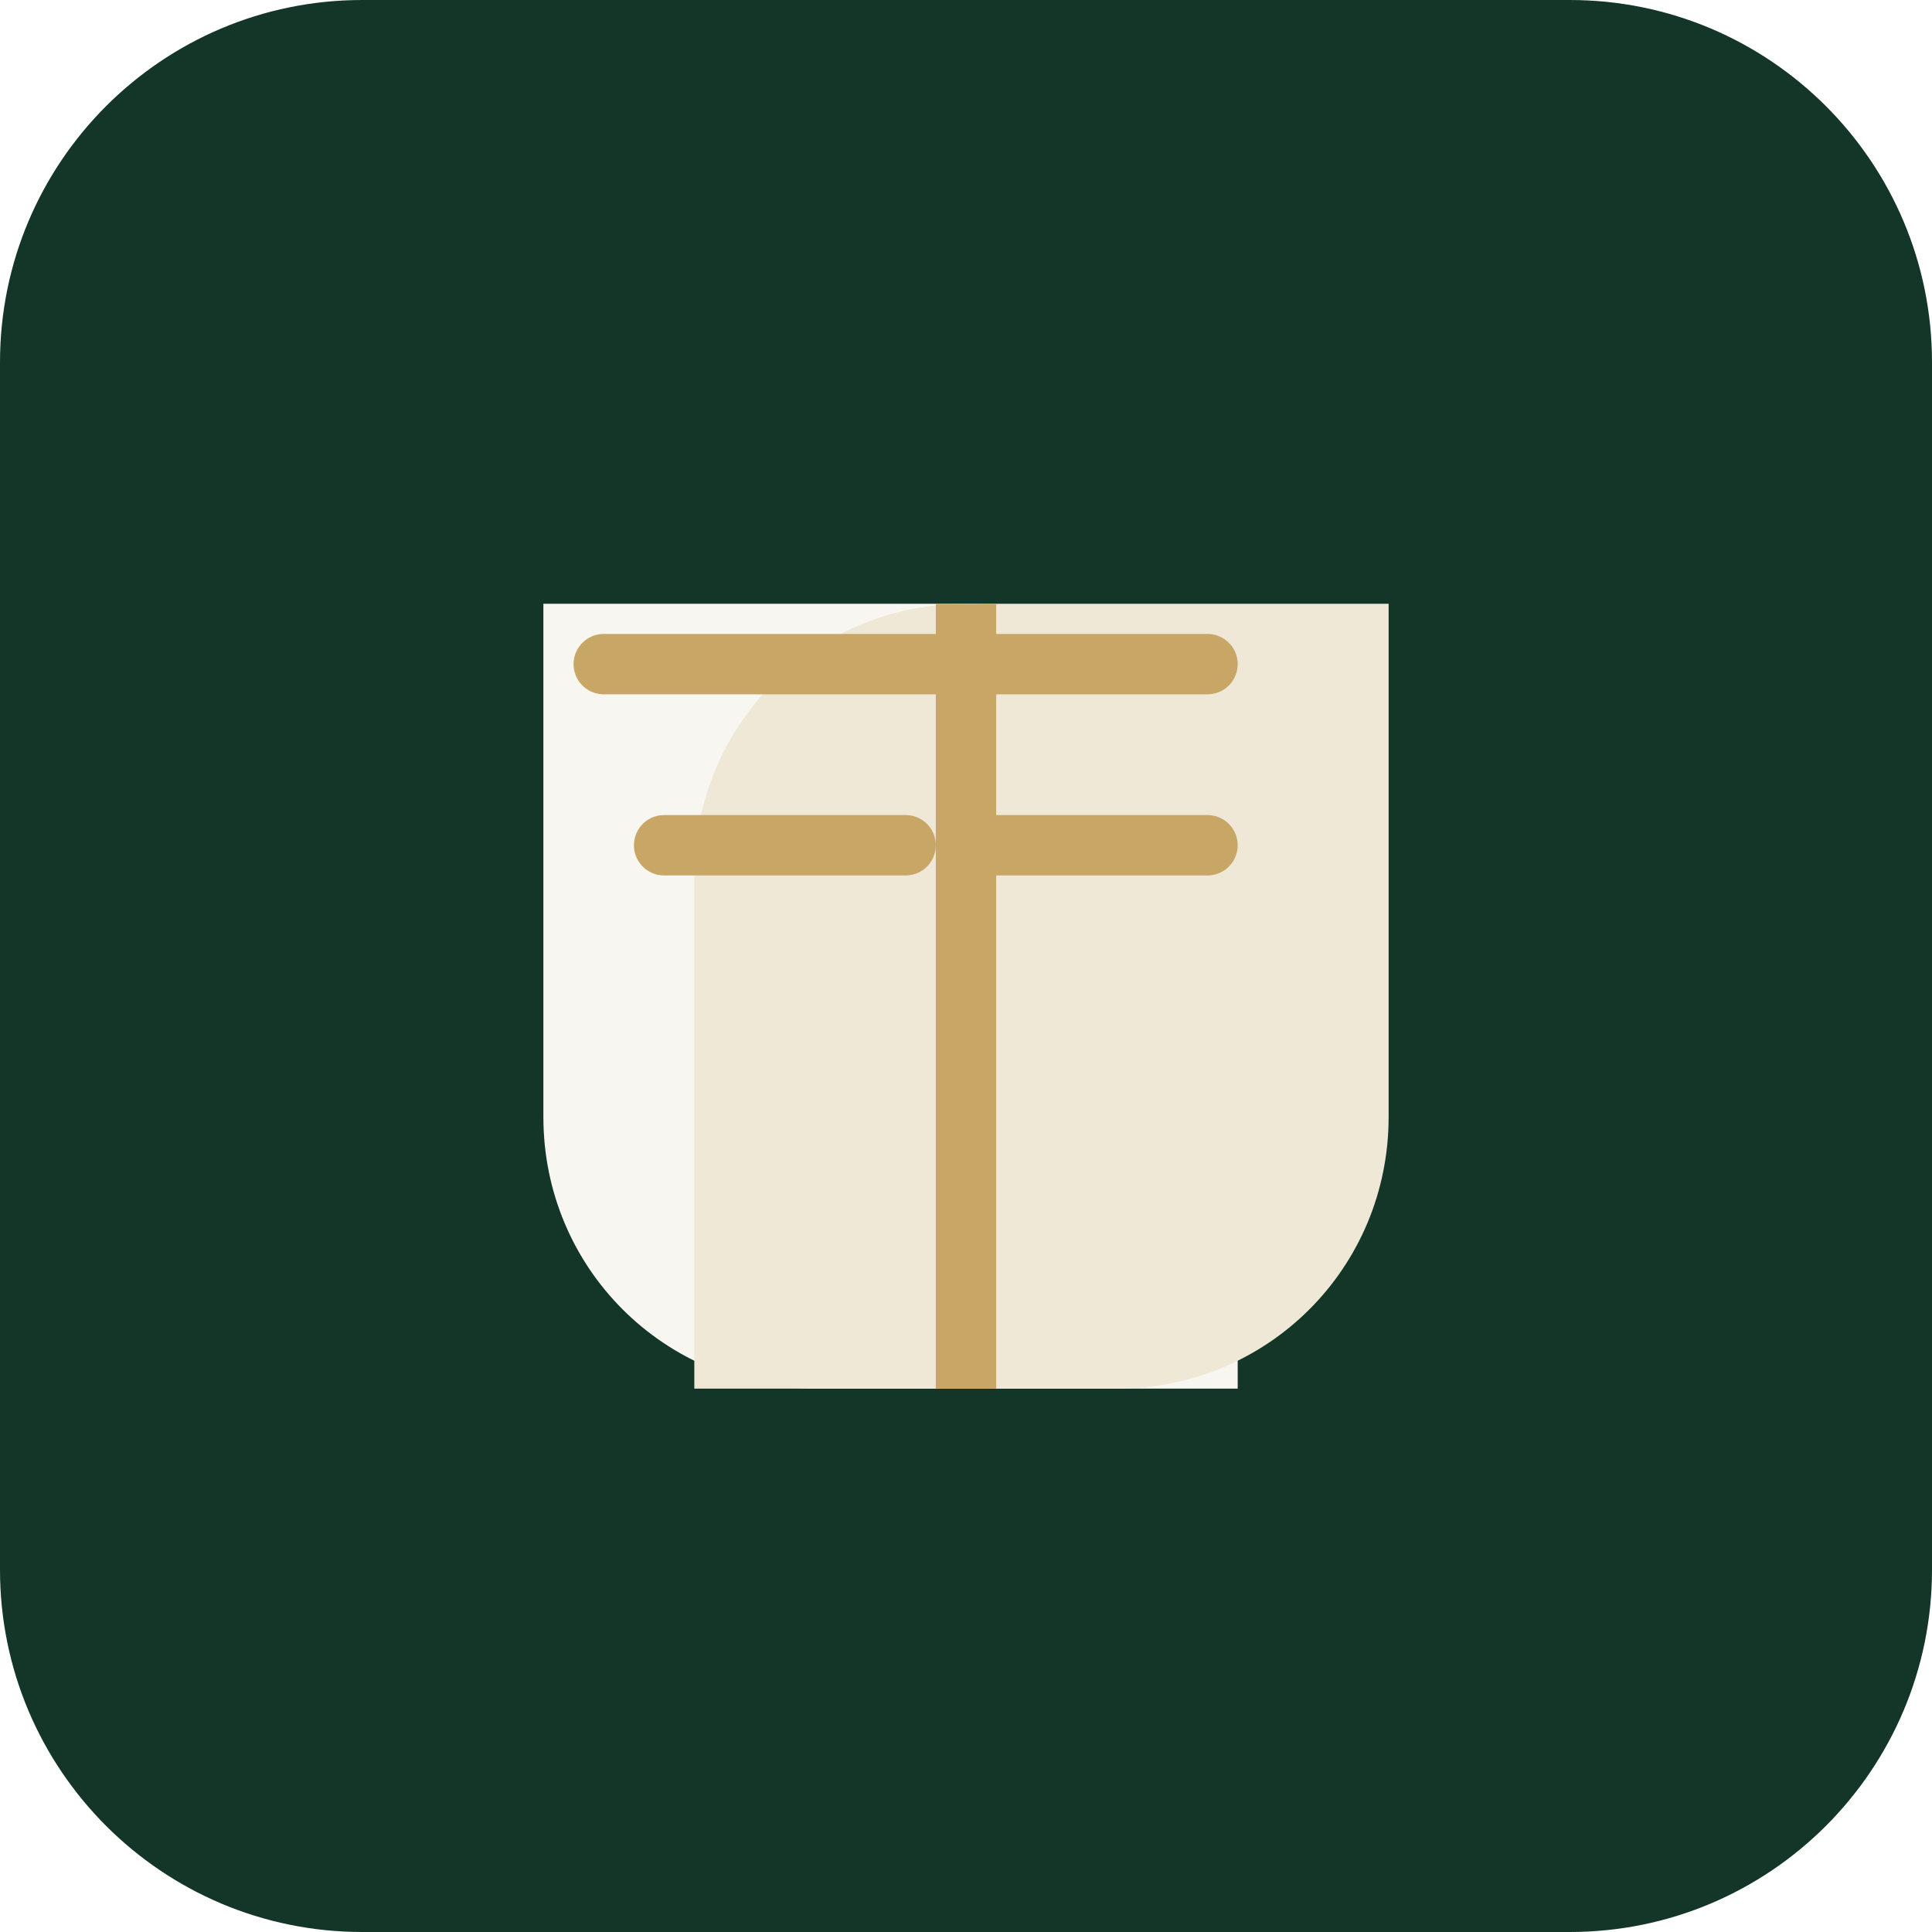
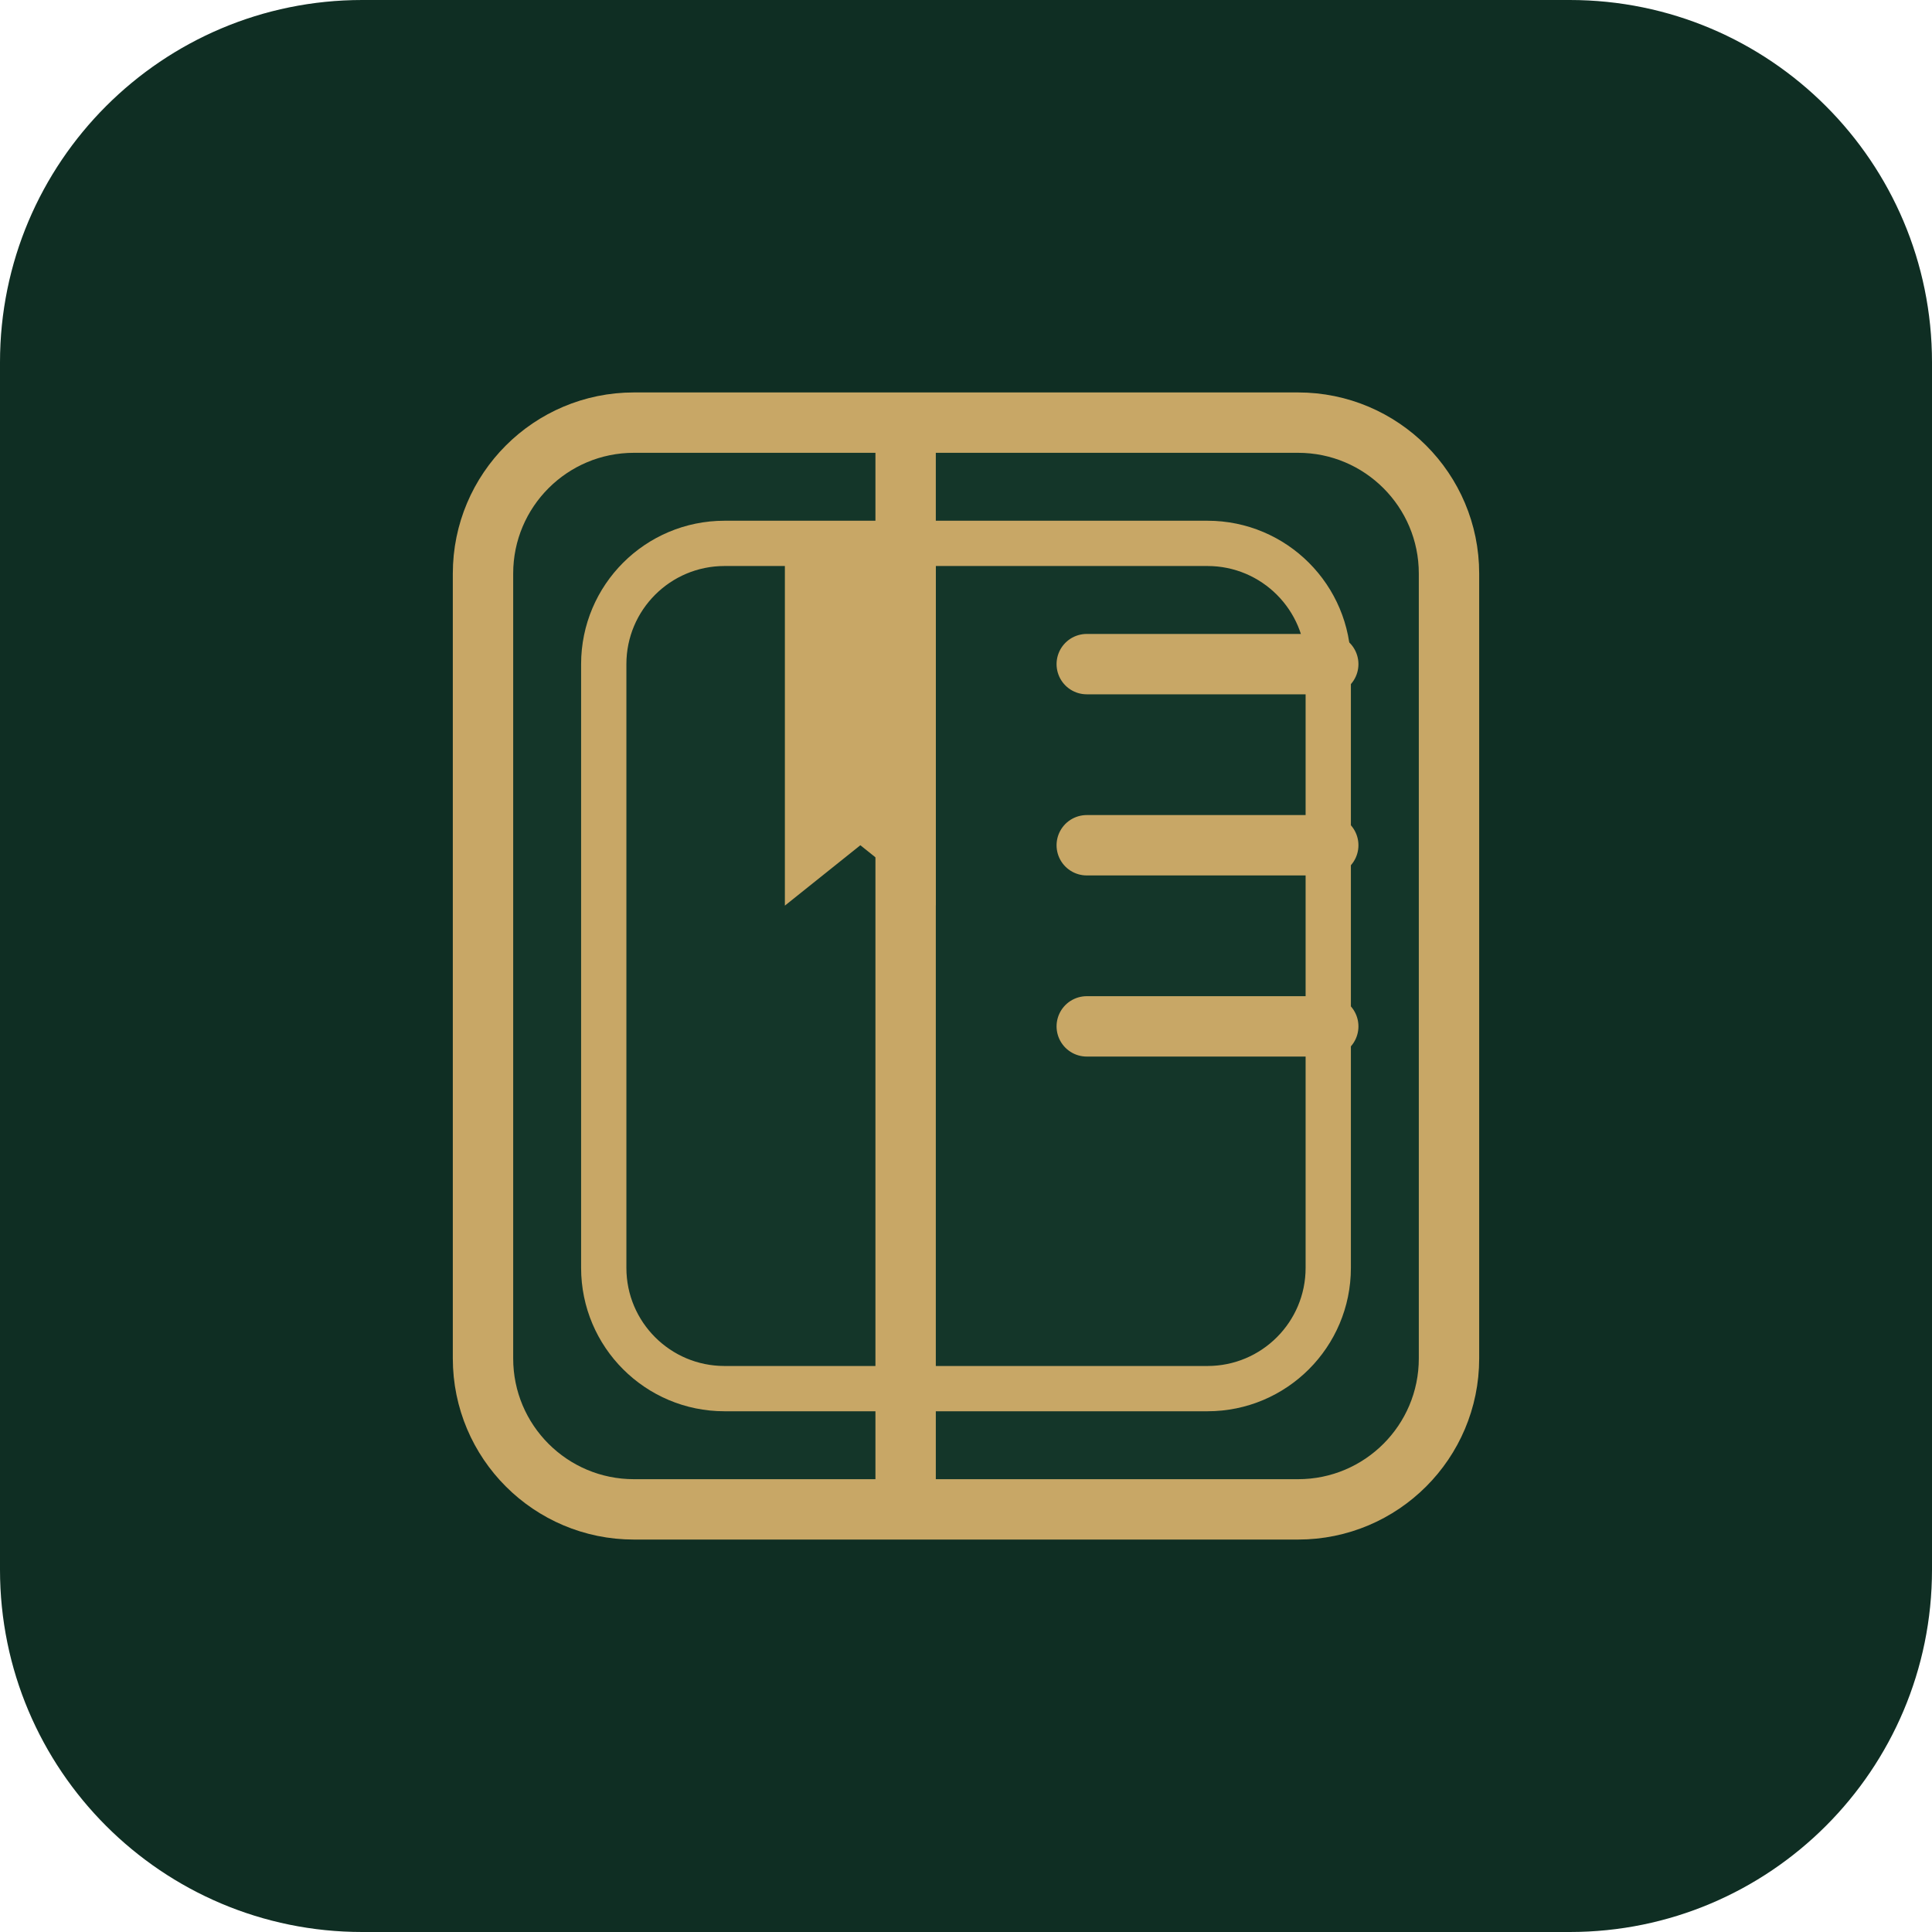
<svg xmlns="http://www.w3.org/2000/svg" viewBox="0 0 64 64" role="img" aria-label="Mushafy">
-   <rect width="64" height="64" rx="12" fill="#143629" />
-   <path d="M18 20h14c5 0 9 4 9 9v17H27c-5 0-9-4-9-9V20z" fill="#f7f6f1" />
-   <path d="M46 20H32c-5 0-9 4-9 9v17h14c5 0 9-4 9-9V20z" fill="#efe8d6" />
-   <path d="M32 20v26" stroke="#c8a766" stroke-width="2" />
-   <path d="M20 22h10m0 6h-8m18-6h-10m10 6h-8" stroke="#c8a766" stroke-width="2" stroke-linecap="round" />
+   <rect width="64" height="64" rx="12" fill="#0f2e23" />
+   <rect x="16" y="14" width="32" height="36" rx="5" fill="#143629" stroke="#c8a766" stroke-width="2" />
+   <rect x="20" y="18" width="24" height="28" rx="4" fill="none" stroke="#c8a766" stroke-width="1.5" />
+   <path d="M30 14v36" stroke="#c8a766" stroke-width="2" />
+   <path d="M36 22h8M36 28h8M36 34h8" stroke="#c8a766" stroke-width="2" stroke-linecap="round" />
+   <path d="M26 18h5v12l-2.5-2-2.5 2z" fill="#c8a766" />
</svg>
